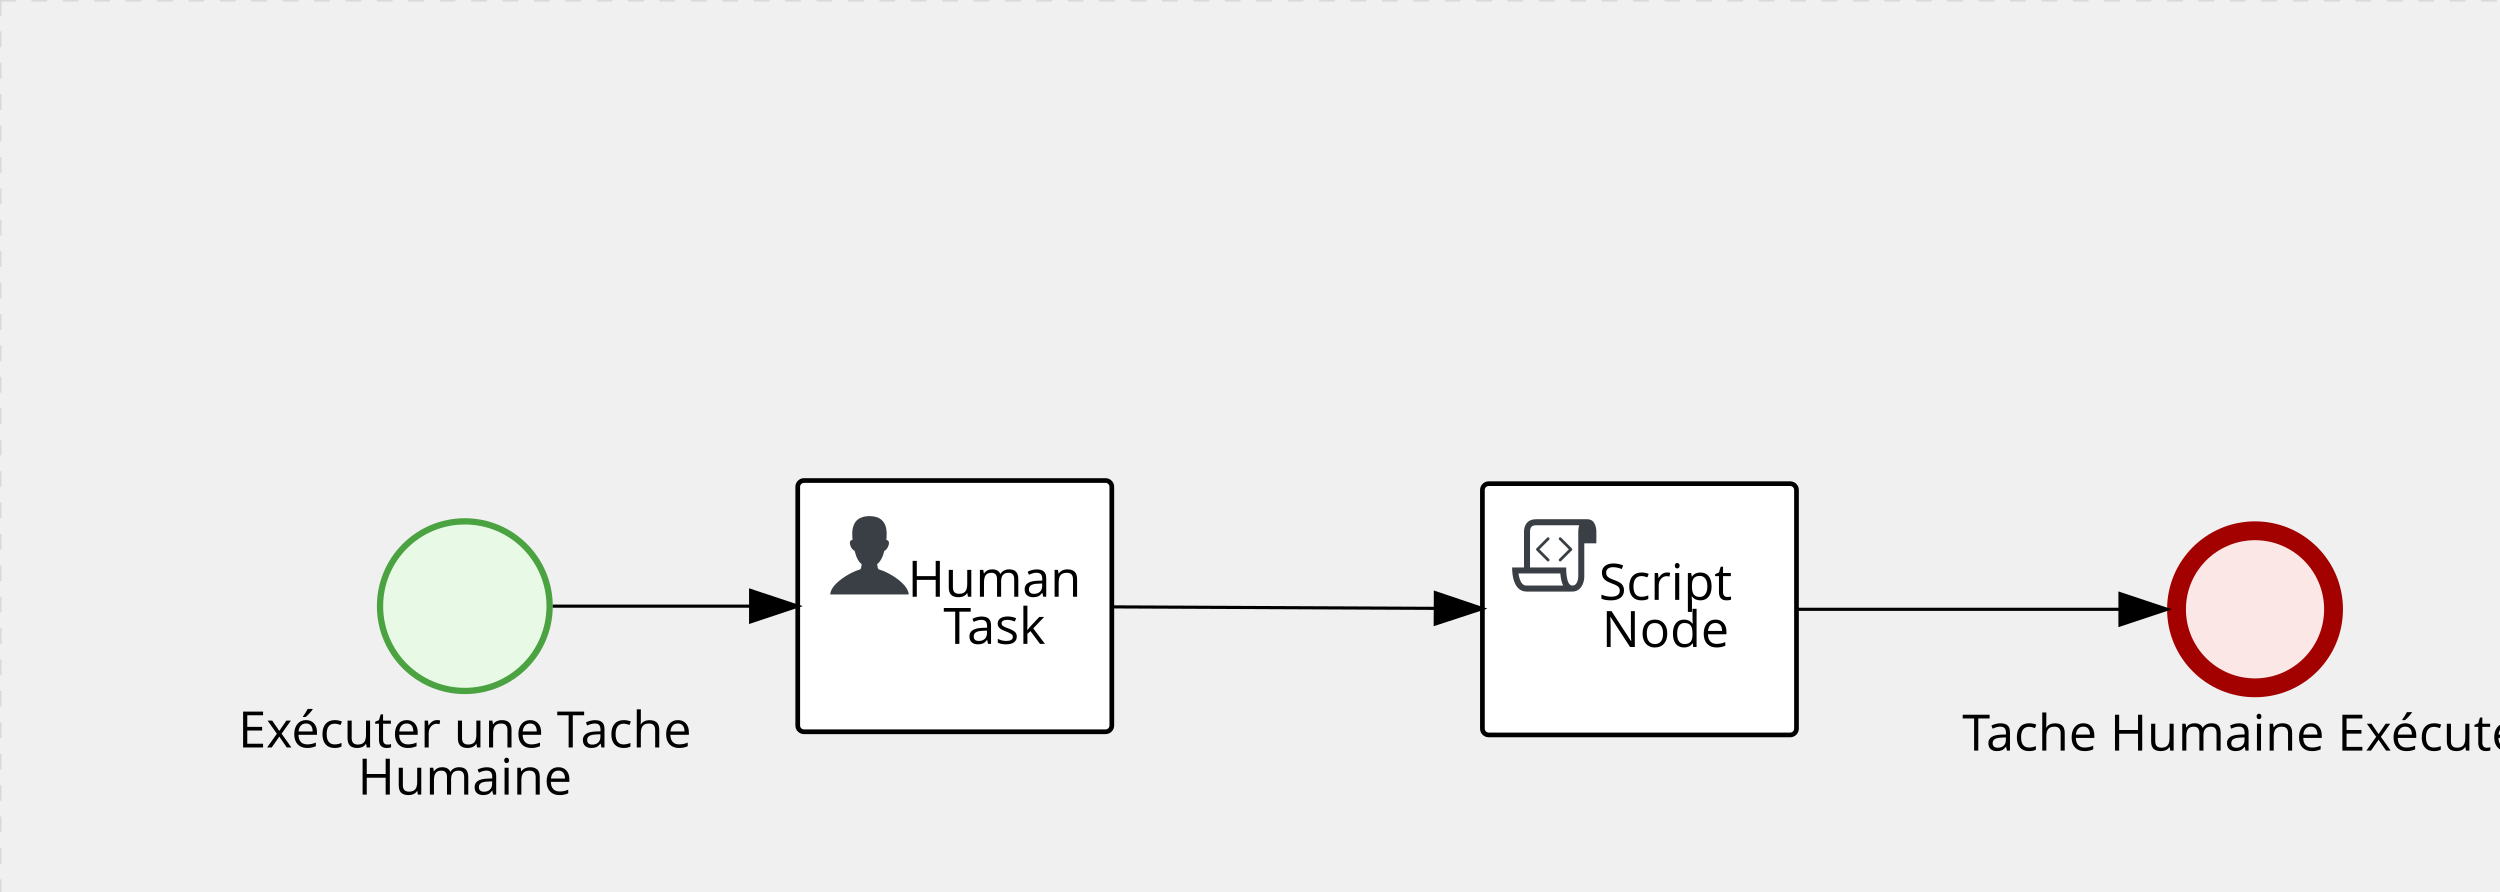
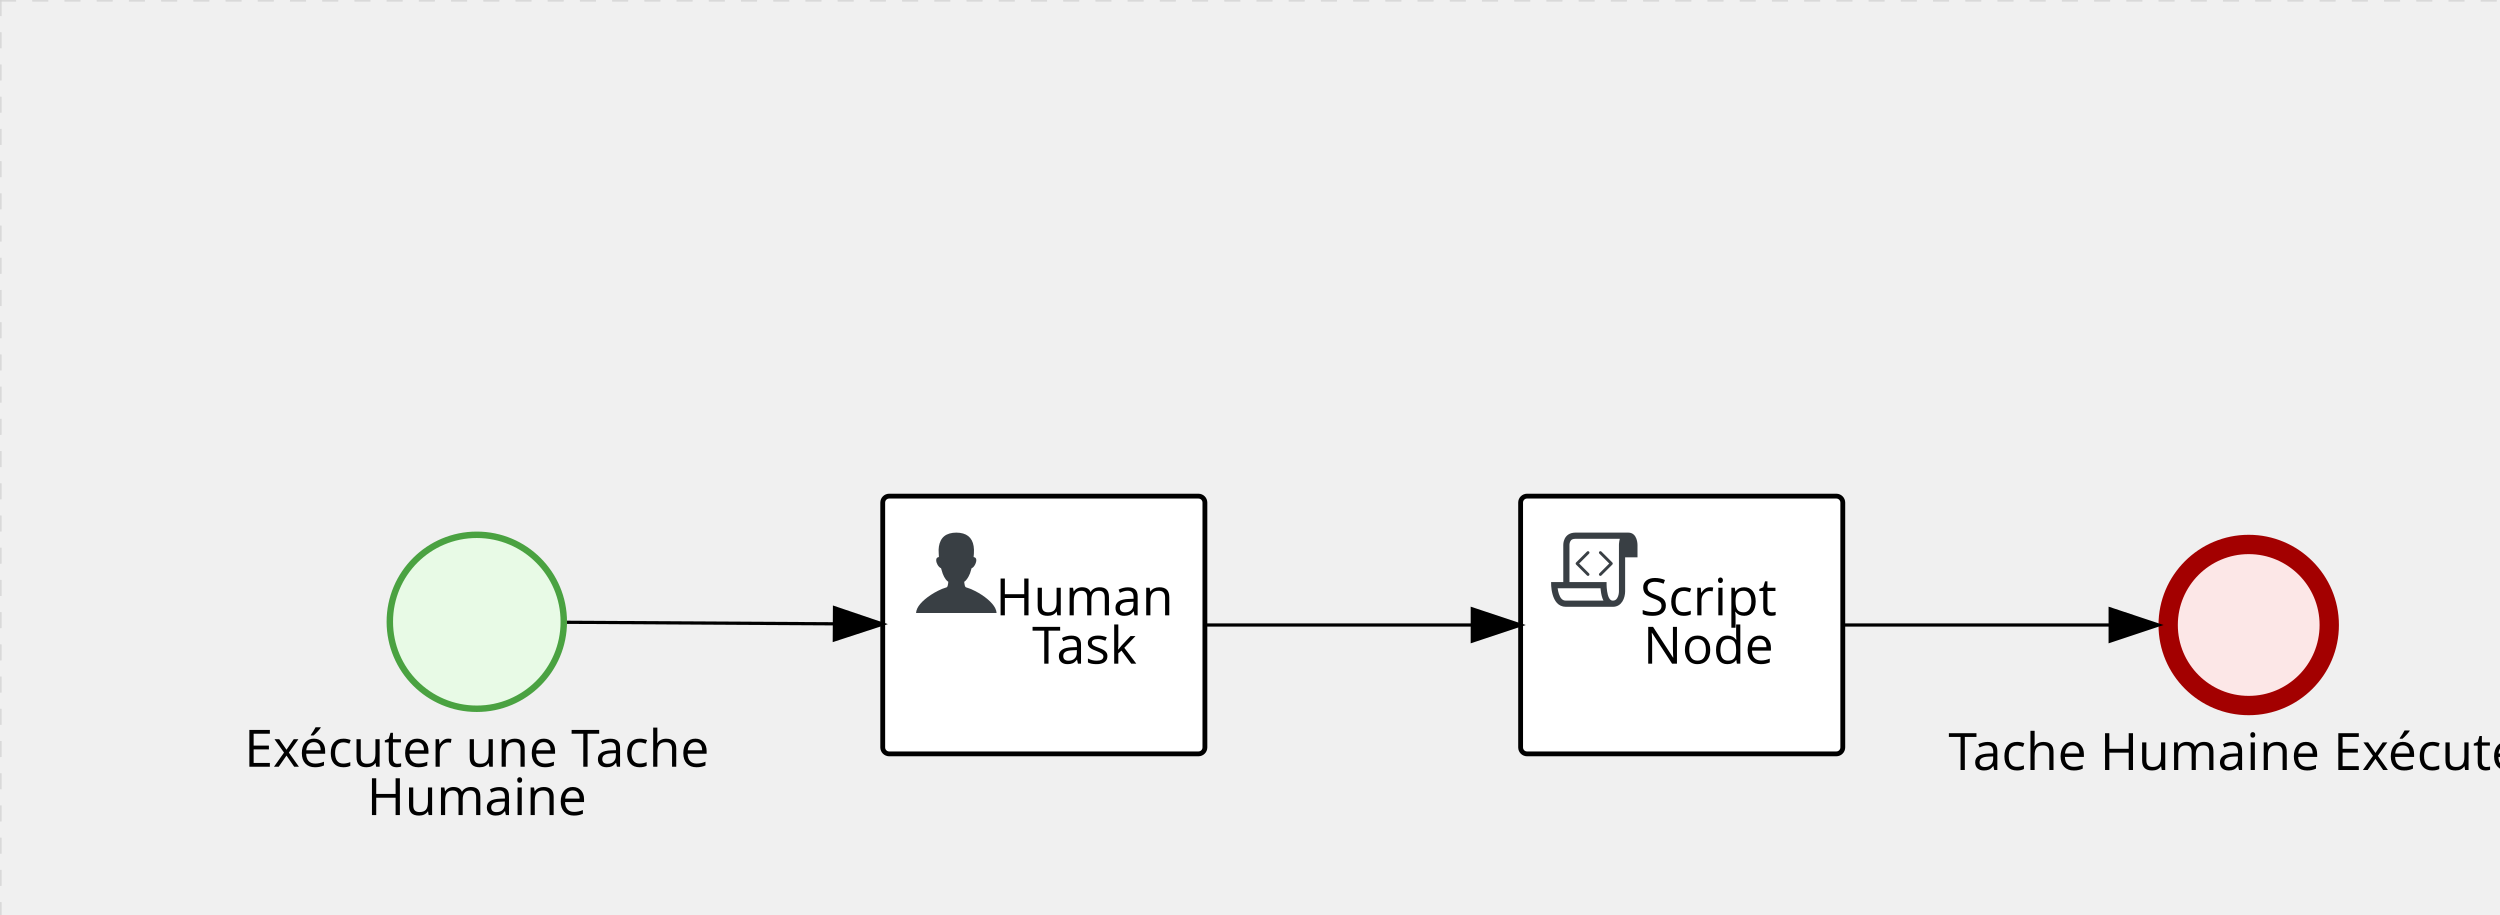
- <svg xmlns="http://www.w3.org/2000/svg" version="1.1" width="796" height="284" viewBox="0 0 796 284">
+ <svg xmlns="http://www.w3.org/2000/svg" version="1.1" width="776" height="284" viewBox="0 0 776 284">
  <defs />
  <g transform="matrix(1,0,0,1,0,0)">
    <g>
      <g>
        <g>
          <path fill="none" stroke="#d3d3d3" paint-order="fill stroke markers" d=" M 0 0 L 1200 0" stroke-miterlimit="10" stroke-opacity="0.8" stroke-dasharray="5" />
        </g>
        <g>
          <path fill="none" stroke="#d3d3d3" paint-order="fill stroke markers" d=" M 0 0 L 0 800" stroke-miterlimit="10" stroke-opacity="0.8" stroke-dasharray="5" />
        </g>
      </g>
      <g id="processStartEvent" bpmn2nodeid="processStartEvent" transform="matrix(1,0,0,1,120,165)">
        <g>
          <path fill="none" stroke="none" />
        </g>
        <g transform="matrix(0.125,0,0,0.125,0,0)">
          <g transform="matrix(1,0,0,1,0,0)">
            <path fill="#e8fae6" stroke="none" id="processStartEvent?shapeType=BACKGROUND" paint-order="stroke fill markers" d=" M 0 0 M 444 224 C 444 263.9 434.2 300.8 414.4 334.5 C 394.7 368.2 368 394.9 334.4 414.5 C 300.8 434.1 263.9 444 224 444 C 184.1 444 147.2 434.2 113.5 414.4 C 79.8 394.7 53.1 368 33.5 334.4 C 13.9 300.8 4 263.9 4 224 C 4 184.1 13.8 147.2 33.6 113.5 C 53.4 79.8 80.1 53.1 113.6 33.5 C 147.1 13.9 184.1 4 224 4 C 263.9 4 300.8 13.8 334.5 33.6 C 368.2 53.4 394.9 80.1 414.5 113.6 C 434.1 147.1 444 184.1 444 224 Z" />
          </g>
          <g>
            <g transform="matrix(1,0,0,1,0,0)">
              <g transform="matrix(1,0,0,1,0,0)">
                <path fill="#4aa241" stroke="none" id="processStartEvent?shapeType=BORDER&amp;renderType=FILL" paint-order="stroke fill markers" d=" M 0 0 M 224 0 C 100.3 0 0 100.3 0 224 C 0 347.7 100.3 448 224 448 C 347.7 448 448 347.7 448 224 C 448 100.3 347.7 0 224 0 Z M 0 0 M 224 432 C 109.1 432 16 338.9 16 224 C 16 109.1 109.1 16 224 16 C 338.9 16 432 109.1 432 224 C 432 338.9 338.9 432 224 432 Z" />
              </g>
            </g>
          </g>
        </g>
        <g transform="matrix(1,0,0,1,-46.28333,61)">
          <text fill="#000000" stroke="none" font-family="Open Sans" font-size="12pt" font-style="normal" font-weight="normal" text-decoration="normal" x="74.283" y="12" text-anchor="middle" dominant-baseline="alphabetic">Exécuter une Tache </text>
          <text fill="#000000" stroke="none" font-family="Open Sans" font-size="12pt" font-style="normal" font-weight="normal" text-decoration="normal" x="74.283" y="27" text-anchor="middle" dominant-baseline="alphabetic">         Humaine          </text>
        </g>
      </g>
-       <g id="_D021C14A-95EB-443A-BF94-EE00E83BFF48" bpmn2nodeid="_D021C14A-95EB-443A-BF94-EE00E83BFF48" transform="matrix(1,0,0,1,690,166)">
+       <g id="_83F2106A-9052-48B1-9DFE-7CD24341DAA2" bpmn2nodeid="_83F2106A-9052-48B1-9DFE-7CD24341DAA2" transform="matrix(1,0,0,1,472,154)">
        <g>
          <path fill="none" stroke="none" />
        </g>
-         <g transform="matrix(0.125,0,0,0.125,0,0)">
-           <g transform="matrix(1,0,0,1,0,0)">
-             <path fill="#fce7e7" stroke="none" id="_D021C14A-95EB-443A-BF94-EE00E83BFF48?shapeType=BACKGROUND" paint-order="stroke fill markers" d=" M 0 0 M 444 224 C 444 263.9 434.2 300.8 414.4 334.5 C 394.7 368.2 368 394.9 334.4 414.5 C 300.8 434.1 263.9 444 224 444 C 184.1 444 147.2 434.2 113.5 414.4 C 79.8 394.7 53.1 368 33.5 334.4 C 13.9 300.8 4 263.9 4 224 C 4 184.1 13.8 147.2 33.6 113.5 C 53.4 79.8 80.1 53.1 113.6 33.5 C 147.1 13.9 184.1 4 224 4 C 263.9 4 300.8 13.8 334.5 33.6 C 368.2 53.4 394.9 80.1 414.5 113.6 C 434.1 147.1 444 184.1 444 224 Z" />
-           </g>
-           <g>
+         <g transform="matrix(1,0,0,1,0,0)">
+           <path fill="#ffffff" stroke="none" id="_83F2106A-9052-48B1-9DFE-7CD24341DAA2?shapeType=BACKGROUND" paint-order="stroke fill markers" d=" M 2 0 L 98 0 L 98 0 A 2 2 0 0 1 100 2 L 100 78 L 100 78 A 2 2 0 0 1 98 80 L 2 80 L 2 80 A 2 2 0 0 1 0 78 L 0 2 L 0 2 A 2 2 0 0 1 2 0 Z" />
+         </g>
+         <g transform="matrix(1,0,0,1,0,0)">
+           <path fill="none" stroke="#000000" id="_83F2106A-9052-48B1-9DFE-7CD24341DAA2?shapeType=BORDER&amp;renderType=STROKE" paint-order="fill stroke markers" d=" M 2 0 L 98 0 L 98 0 A 2 2 0 0 1 100 2 L 100 78 L 100 78 A 2 2 0 0 1 98 80 L 2 80 L 2 80 A 2 2 0 0 1 0 78 L 0 2 L 0 2 A 2 2 0 0 1 2 0 Z" stroke-miterlimit="10" stroke-width="1.5" stroke-dasharray="" />
+         </g>
+         <g>
+           <g transform="matrix(0.06,0,0,0.06,9.4,9.4)">
            <g transform="matrix(1,0,0,1,0,0)">
-               <g transform="matrix(1,0,0,1,0,0)">
-                 <path fill="#a30000" stroke="none" id="_D021C14A-95EB-443A-BF94-EE00E83BFF48?shapeType=BORDER&amp;renderType=FILL" paint-order="stroke fill markers" d=" M 0 0 M 224 0 C 100.3 0 0 100.3 0 224 C 0 347.7 100.3 448 224 448 C 347.7 448 448 347.7 448 224 C 448 100.3 347.7 0 224 0 Z M 0 0 M 224 400 C 126.8 400 48 321.2 48 224 C 48 126.8 126.8 48 224 48 C 321.2 48 400 126.8 400 224 C 400 321.2 321.2 400 224 400 Z" />
-               </g>
+               <path fill="#393f44" stroke="none" id="_83F2106A-9052-48B1-9DFE-7CD24341DAA2undefined" paint-order="stroke fill markers" d=" M 0 0 M 197.3 130.2 C 194.4 127.3 189.6 127.3 186.7 130.2 L 130.2 186.7 C 127.3 189.6 127.3 194.4 130.2 197.3 L 186.7 253.8 C 188.1 255.3 190.1 256 192 256 C 193.9 256 195.9 255.3 197.3 253.7 C 200.2 250.8 200.2 246 197.3 243.1 L 146.2 192 L 197.3 140.8 C 200.2 137.9 200.2 133.1 197.3 130.2 Z" />
+             </g>
+             <g transform="matrix(1,0,0,1,0,0)">
+               <path fill="#393f44" stroke="none" id="_83F2106A-9052-48B1-9DFE-7CD24341DAA2undefined" paint-order="stroke fill markers" d=" M 0 0 M 261.3 130.2 C 258.4 127.3 253.6 127.3 250.7 130.2 C 247.8 133.1 247.8 137.9 250.7 140.8 L 301.8 191.9 L 250.7 243 C 247.8 245.9 247.8 250.7 250.7 253.6 C 252.1 255.3 254.1 256 256 256 C 257.9 256 259.9 255.3 261.3 253.8 L 317.8 197.3 C 320.7 194.4 320.7 189.6 317.8 186.7 L 261.3 130.2 Z" />
+             </g>
+             <g transform="matrix(1,0,0,1,0,0)">
+               <path fill="#393f44" stroke="none" id="_83F2106A-9052-48B1-9DFE-7CD24341DAA2undefined" paint-order="stroke fill markers" d=" M 0 0 M 400 32 C 400 32 152.8 32 128 32 C 62 32 64 96 64 96 L 64 288 L 1 288 C 1 288 -4 416 78 416 L 320 416 C 368 416 384 368 384 336 C 384 314.2 384 224.4 384 160 L 448 160 L 448 96 C 448 96 449 32 400 32 Z M 0 0 M 78 383.9 C 68.5 383.9 61.6 381.1 55.5 374.9 C 43.4 362.4 37.5 339.6 34.9 320 L 256.9 320 C 257.1 322.7 257.3 325.4 257.6 328.2 C 260 351.6 264.7 370.1 271.9 383.9 L 78 383.9 L 78 383.9 Z M 0 0 M 352 336 C 352 345.9 349.6 360.3 342.9 371 C 337.2 380.1 330.4 384 320 384 C 285 384 288 288 288 288 L 96 288 L 96 96 L 96 95.9 L 96 95.1 C 96 90.6 97.6 78.3 104.7 71.2 C 106.5 69.4 111.9 64 128 64 L 356.5 64 C 354.4 72.8 352.8 81.8 352.2 89.9 C 352.2 90.5 352.1 91.1 352.1 91.7 C 352.1 92 352.1 92.3 352.1 92.6 C 352 94.8 352 96 352 96 L 352 160 L 352 336 Z" />
            </g>
          </g>
        </g>
-         <g transform="matrix(1,0,0,1,-65.21667,61)">
-           <text fill="#000000" stroke="none" font-family="Open Sans" font-size="12pt" font-style="normal" font-weight="normal" text-decoration="normal" x="93.217" y="12" text-anchor="middle" dominant-baseline="alphabetic">Tache Humaine Exécutée</text>
+         <g transform="matrix(1,0,0,1,35,25)">
+           <text fill="#000000" stroke="none" font-family="Open Sans" font-size="12pt" font-style="normal" font-weight="normal" text-decoration="normal" x="23.283" y="12" text-anchor="middle" dominant-baseline="alphabetic">Script </text>
+           <text fill="#000000" stroke="none" font-family="Open Sans" font-size="12pt" font-style="normal" font-weight="normal" text-decoration="normal" x="23.283" y="27" text-anchor="middle" dominant-baseline="alphabetic">Node </text>
        </g>
      </g>
      <g transform="matrix(1,0,0,1,120,165)" />
-       <g transform="matrix(1,0,0,1,690,166)" />
-       <g id="_75355EAD-5E29-4D0F-BA99-373480030478" bpmn2nodeid="_75355EAD-5E29-4D0F-BA99-373480030478" transform="matrix(1,0,0,1,254,153)">
+       <g transform="matrix(1,0,0,1,472,154)" />
+       <g id="_75355EAD-5E29-4D0F-BA99-373480030478" bpmn2nodeid="_75355EAD-5E29-4D0F-BA99-373480030478" transform="matrix(1,0,0,1,274,154)">
        <g>
          <path fill="none" stroke="none" />
        </g>
        <g transform="matrix(1,0,0,1,0,0)">
          <path fill="#ffffff" stroke="none" id="_75355EAD-5E29-4D0F-BA99-373480030478?shapeType=BACKGROUND" paint-order="stroke fill markers" d=" M 2 0 L 98 0 L 98 0 A 2 2 0 0 1 100 2 L 100 78 L 100 78 A 2 2 0 0 1 98 80 L 2 80 L 2 80 A 2 2 0 0 1 0 78 L 0 2 L 0 2 A 2 2 0 0 1 2 0 Z" />
        </g>
        <g transform="matrix(1,0,0,1,0,0)">
          <path fill="none" stroke="rgb(0,0,0)" id="_75355EAD-5E29-4D0F-BA99-373480030478?shapeType=BORDER&amp;renderType=STROKE" paint-order="fill stroke markers" d=" M 2 0 L 98 0 L 98 0 A 2 2 0 0 1 100 2 L 100 78 L 100 78 A 2 2 0 0 1 98 80 L 2 80 L 2 80 A 2 2 0 0 1 0 78 L 0 2 L 0 2 A 2 2 0 0 1 2 0 Z" stroke-miterlimit="10" stroke-width="1.5" stroke-dasharray="" />
        </g>
        <g>
          <g transform="matrix(0.06,0,0,0.06,9.4,9.4)">
            <g transform="matrix(1,0,0,1,0,0)">
              <path fill="#393f44" stroke="none" id="_75355EAD-5E29-4D0F-BA99-373480030478undefined" paint-order="stroke fill markers" d=" M 0 0 M 16 445.21 C 16 440.869 18.784 431.129 22.001 424.217 C 35.768 394.64 77.283 359.28 129 333.084 C 144.516 325.224 157.347 319.964 167.807 317.174 C 171.932 316.074 175.729 314.414 176.525 313.363 C 178.894 310.234 180.914 302.908 181.727 294.5 L 182.5 286.5 L 178.507 283.455 C 166.303 274.146 154.284 251.678 148.04 226.5 C 145.611 216.707 145.056 215.462 142.984 215.158 C 141.703 214.97 138.083 212.243 134.939 209.099 C 123.233 197.393 116.891 177.376 121.44 166.49 C 123.002 162.751 128.155 159.01 131.75 159.004 C 134.448 159 134.471 158.603 132.914 138.788 C 130.927 113.496 134.279 92.265 143.132 74.076 C 152.232 55.38 167.569 42.882 189.049 36.66 C 210.203 30.532 237.797 30.532 258.951 36.66 C 300.042 48.563 318.958 83.806 314.955 141 C 314.32 150.075 313.624 157.788 313.409 158.14 C 313.194 158.493 314.575 159.073 316.479 159.43 C 328.929 161.766 330.986 177.018 321.496 196.621 C 316.903 206.109 309.357 214.508 304.817 215.185 C 303.023 215.453 302.293 217.146 299.943 226.5 C 296.659 239.567 294.474 245.305 287.948 257.995 C 282.491 268.606 273.035 281.109 268.108 284.229 L 264.871 286.278 L 265.518 292.889 C 266.345 301.33 268.639 309.871 270.877 312.837 C 272.067 314.415 275.002 315.79 280.063 317.139 C 291.069 320.075 303.617 325.274 321 334.102 C 369.815 358.891 410.848 393.758 425.032 422.5 C 429.07 430.682 432 440.232 432 445.21 L 432 448 L 224 448 L 16 448 L 16 445.21 Z" />
            </g>
          </g>
        </g>
        <g transform="matrix(1,0,0,1,-22.96,-8.32)">
          <g transform="matrix(0.04,0,0,0.04,63.36,69.12)">
            <g transform="matrix(1,0,0,1,0,0)">
              <path fill="none" stroke="none" />
            </g>
            <g transform="matrix(1,0,0,1,0,0)">
              <path fill="none" stroke="none" />
            </g>
          </g>
        </g>
        <g transform="matrix(1,0,0,1,35,25)">
          <text fill="#000000" stroke="none" font-family="Open Sans" font-size="12pt" font-style="normal" font-weight="normal" text-decoration="normal" x="27.617" y="12" text-anchor="middle" dominant-baseline="alphabetic">Human</text>
          <text fill="#000000" stroke="none" font-family="Open Sans" font-size="12pt" font-style="normal" font-weight="normal" text-decoration="normal" x="27.617" y="27" text-anchor="middle" dominant-baseline="alphabetic">   Task  </text>
        </g>
      </g>
      <g id="_07DF6A49-CC00-4B49-AADC-FB2DFC4FB644" bpmn2nodeid="_07DF6A49-CC00-4B49-AADC-FB2DFC4FB644">
        <g>
-           <path fill="none" stroke="#000000" paint-order="fill stroke markers" d=" M 176 193 L 239 193" stroke-miterlimit="10" stroke-dasharray="" />
+           <path fill="none" stroke="#000000" paint-order="fill stroke markers" d=" M 176 193.159 L 259 193.631" stroke-miterlimit="10" stroke-dasharray="" />
        </g>
-         <g transform="matrix(1,0,0,1,176,193)" />
-         <g transform="matrix(4.7356733188989036e-14,1,-1,4.7356733188989036e-14,254,188)">
+         <g transform="matrix(1,0,0,1,176,193.1591)" />
+         <g transform="matrix(-0.005681726,0.9999839,-0.9999839,-0.005681726,274.0284,188.716)">
          <path fill="#000000" stroke="#000000" paint-order="fill stroke markers" d=" M 10 15 L 0 15 L 5 0 Z" stroke-miterlimit="10" stroke-dasharray="" />
        </g>
-         <g transform="matrix(1,0,0,1,176,183)" />
+         <g transform="matrix(1,0,0,1,176.0568,183.4377)" />
      </g>
-       <g transform="matrix(1,0,0,1,254,153)" />
-       <g id="_83F2106A-9052-48B1-9DFE-7CD24341DAA2" bpmn2nodeid="_83F2106A-9052-48B1-9DFE-7CD24341DAA2" transform="matrix(1,0,0,1,472,154)">
+       <g id="_16974ABD-4AD6-4D8F-B065-2ADAEFC8A4A4" bpmn2nodeid="_16974ABD-4AD6-4D8F-B065-2ADAEFC8A4A4">
+         <g>
+           <path fill="none" stroke="#000000" paint-order="fill stroke markers" d=" M 374 194 L 457 194" stroke-miterlimit="10" stroke-dasharray="" />
+         </g>
+         <g transform="matrix(1,0,0,1,374,194)" />
+         <g transform="matrix(6.123233995736766e-17,1,-1,6.123233995736766e-17,472,189)">
+           <path fill="#000000" stroke="#000000" paint-order="fill stroke markers" d=" M 10 15 L 0 15 L 5 0 Z" stroke-miterlimit="10" stroke-dasharray="" />
+         </g>
+         <g transform="matrix(1,0,0,1,374,184)" />
+       </g>
+       <g transform="matrix(1,0,0,1,274,154)" />
+       <g id="_D021C14A-95EB-443A-BF94-EE00E83BFF48" bpmn2nodeid="_D021C14A-95EB-443A-BF94-EE00E83BFF48" transform="matrix(1,0,0,1,670,166)">
        <g>
          <path fill="none" stroke="none" />
        </g>
-         <g transform="matrix(1,0,0,1,0,0)">
-           <path fill="#ffffff" stroke="none" id="_83F2106A-9052-48B1-9DFE-7CD24341DAA2?shapeType=BACKGROUND" paint-order="stroke fill markers" d=" M 2 0 L 98 0 L 98 0 A 2 2 0 0 1 100 2 L 100 78 L 100 78 A 2 2 0 0 1 98 80 L 2 80 L 2 80 A 2 2 0 0 1 0 78 L 0 2 L 0 2 A 2 2 0 0 1 2 0 Z" />
-         </g>
-         <g transform="matrix(1,0,0,1,0,0)">
-           <path fill="none" stroke="rgb(0,0,0)" id="_83F2106A-9052-48B1-9DFE-7CD24341DAA2?shapeType=BORDER&amp;renderType=STROKE" paint-order="fill stroke markers" d=" M 2 0 L 98 0 L 98 0 A 2 2 0 0 1 100 2 L 100 78 L 100 78 A 2 2 0 0 1 98 80 L 2 80 L 2 80 A 2 2 0 0 1 0 78 L 0 2 L 0 2 A 2 2 0 0 1 2 0 Z" stroke-miterlimit="10" stroke-width="1.5" stroke-dasharray="" />
-         </g>
-         <g>
-           <g transform="matrix(0.06,0,0,0.06,9.4,9.4)">
+         <g transform="matrix(0.125,0,0,0.125,0,0)">
+           <g transform="matrix(1,0,0,1,0,0)">
+             <path fill="#fce7e7" stroke="none" id="_D021C14A-95EB-443A-BF94-EE00E83BFF48?shapeType=BACKGROUND" paint-order="stroke fill markers" d=" M 0 0 M 444 224 C 444 263.9 434.2 300.8 414.4 334.5 C 394.7 368.2 368 394.9 334.4 414.5 C 300.8 434.1 263.9 444 224 444 C 184.1 444 147.2 434.2 113.5 414.4 C 79.8 394.7 53.1 368 33.5 334.4 C 13.9 300.8 4 263.9 4 224 C 4 184.1 13.8 147.2 33.6 113.5 C 53.4 79.8 80.1 53.1 113.6 33.5 C 147.1 13.9 184.1 4 224 4 C 263.9 4 300.8 13.8 334.5 33.6 C 368.2 53.4 394.9 80.1 414.5 113.6 C 434.1 147.1 444 184.1 444 224 Z" />
+           </g>
+           <g>
            <g transform="matrix(1,0,0,1,0,0)">
-               <path fill="#393f44" stroke="none" id="_83F2106A-9052-48B1-9DFE-7CD24341DAA2undefined" paint-order="stroke fill markers" d=" M 0 0 M 197.3 130.2 C 194.4 127.3 189.6 127.3 186.7 130.2 L 130.2 186.7 C 127.3 189.6 127.3 194.4 130.2 197.3 L 186.7 253.8 C 188.1 255.3 190.1 256 192 256 C 193.9 256 195.9 255.3 197.3 253.7 C 200.2 250.8 200.2 246 197.3 243.1 L 146.2 192 L 197.3 140.8 C 200.2 137.9 200.2 133.1 197.3 130.2 Z" />
-             </g>
-             <g transform="matrix(1,0,0,1,0,0)">
-               <path fill="#393f44" stroke="none" id="_83F2106A-9052-48B1-9DFE-7CD24341DAA2undefined" paint-order="stroke fill markers" d=" M 0 0 M 261.3 130.2 C 258.4 127.3 253.6 127.3 250.7 130.2 C 247.8 133.1 247.8 137.9 250.7 140.8 L 301.8 191.9 L 250.7 243 C 247.8 245.9 247.8 250.7 250.7 253.6 C 252.1 255.3 254.1 256 256 256 C 257.9 256 259.9 255.3 261.3 253.8 L 317.8 197.3 C 320.7 194.4 320.7 189.6 317.8 186.7 L 261.3 130.2 Z" />
-             </g>
-             <g transform="matrix(1,0,0,1,0,0)">
-               <path fill="#393f44" stroke="none" id="_83F2106A-9052-48B1-9DFE-7CD24341DAA2undefined" paint-order="stroke fill markers" d=" M 0 0 M 400 32 C 400 32 152.8 32 128 32 C 62 32 64 96 64 96 L 64 288 L 1 288 C 1 288 -4 416 78 416 L 320 416 C 368 416 384 368 384 336 C 384 314.2 384 224.4 384 160 L 448 160 L 448 96 C 448 96 449 32 400 32 Z M 0 0 M 78 383.9 C 68.5 383.9 61.6 381.1 55.5 374.9 C 43.4 362.4 37.5 339.6 34.9 320 L 256.9 320 C 257.1 322.7 257.3 325.4 257.6 328.2 C 260 351.6 264.7 370.1 271.9 383.9 L 78 383.9 L 78 383.9 Z M 0 0 M 352 336 C 352 345.9 349.6 360.3 342.9 371 C 337.2 380.1 330.4 384 320 384 C 285 384 288 288 288 288 L 96 288 L 96 96 L 96 95.9 L 96 95.1 C 96 90.6 97.6 78.3 104.7 71.2 C 106.5 69.4 111.9 64 128 64 L 356.5 64 C 354.4 72.8 352.8 81.8 352.2 89.9 C 352.2 90.5 352.1 91.1 352.1 91.7 C 352.1 92 352.1 92.3 352.1 92.6 C 352 94.8 352 96 352 96 L 352 160 L 352 336 Z" />
+               <g transform="matrix(1,0,0,1,0,0)">
+                 <path fill="rgb(163,0,0)" stroke="none" id="_D021C14A-95EB-443A-BF94-EE00E83BFF48?shapeType=BORDER&amp;renderType=FILL" paint-order="stroke fill markers" d=" M 0 0 M 224 0 C 100.3 0 0 100.3 0 224 C 0 347.7 100.3 448 224 448 C 347.7 448 448 347.7 448 224 C 448 100.3 347.7 0 224 0 Z M 0 0 M 224 400 C 126.8 400 48 321.2 48 224 C 48 126.8 126.8 48 224 48 C 321.2 48 400 126.8 400 224 C 400 321.2 321.2 400 224 400 Z" />
+               </g>
            </g>
          </g>
        </g>
-         <g transform="matrix(1,0,0,1,35,25)">
-           <text fill="#000000" stroke="none" font-family="Open Sans" font-size="12pt" font-style="normal" font-weight="normal" text-decoration="normal" x="23.283" y="12" text-anchor="middle" dominant-baseline="alphabetic">Script </text>
-           <text fill="#000000" stroke="none" font-family="Open Sans" font-size="12pt" font-style="normal" font-weight="normal" text-decoration="normal" x="23.283" y="27" text-anchor="middle" dominant-baseline="alphabetic">Node </text>
+         <g transform="matrix(1,0,0,1,-65.21667,61)">
+           <text fill="#000000" stroke="none" font-family="Open Sans" font-size="12pt" font-style="normal" font-weight="normal" text-decoration="normal" x="93.217" y="12" text-anchor="middle" dominant-baseline="alphabetic">Tache Humaine Exécutée</text>
        </g>
-       </g>
-       <g id="_16974ABD-4AD6-4D8F-B065-2ADAEFC8A4A4" bpmn2nodeid="_16974ABD-4AD6-4D8F-B065-2ADAEFC8A4A4">
-         <g>
-           <path fill="none" stroke="#000000" paint-order="fill stroke markers" d=" M 354 193.229 L 457 193.702" stroke-miterlimit="10" stroke-dasharray="" />
-         </g>
-         <g transform="matrix(1,0,0,1,354,193.2294)" />
-         <g transform="matrix(-0.004587108,0.9999895,-0.9999895,-0.004587108,472.0229,188.7707)">
-           <path fill="#000000" stroke="#000000" paint-order="fill stroke markers" d=" M 10 15 L 0 15 L 5 0 Z" stroke-miterlimit="10" stroke-dasharray="" />
-         </g>
-         <g transform="matrix(1,0,0,1,354.0459,183.5001)" />
      </g>
      <g id="_168B3081-A697-48B8-9721-C33872605544" bpmn2nodeid="_168B3081-A697-48B8-9721-C33872605544">
        <g>
-           <path fill="none" stroke="#000000" paint-order="fill stroke markers" d=" M 572 194 L 675 194" stroke-miterlimit="10" stroke-dasharray="" />
+           <path fill="none" stroke="#000000" paint-order="fill stroke markers" d=" M 572 194 L 655 194" stroke-miterlimit="10" stroke-dasharray="" />
        </g>
        <g transform="matrix(1,0,0,1,572,194)" />
-         <g transform="matrix(6.123233995736766e-17,1,-1,6.123233995736766e-17,690,189)">
+         <g transform="matrix(6.123233995736766e-17,1,-1,6.123233995736766e-17,670,189)">
          <path fill="#000000" stroke="#000000" paint-order="fill stroke markers" d=" M 10 15 L 0 15 L 5 0 Z" stroke-miterlimit="10" stroke-dasharray="" />
        </g>
        <g transform="matrix(1,0,0,1,572,184)" />
      </g>
-       <g transform="matrix(1,0,0,1,472,154)" />
+       <g transform="matrix(1,0,0,1,670,166)" />
    </g>
  </g>
</svg>
